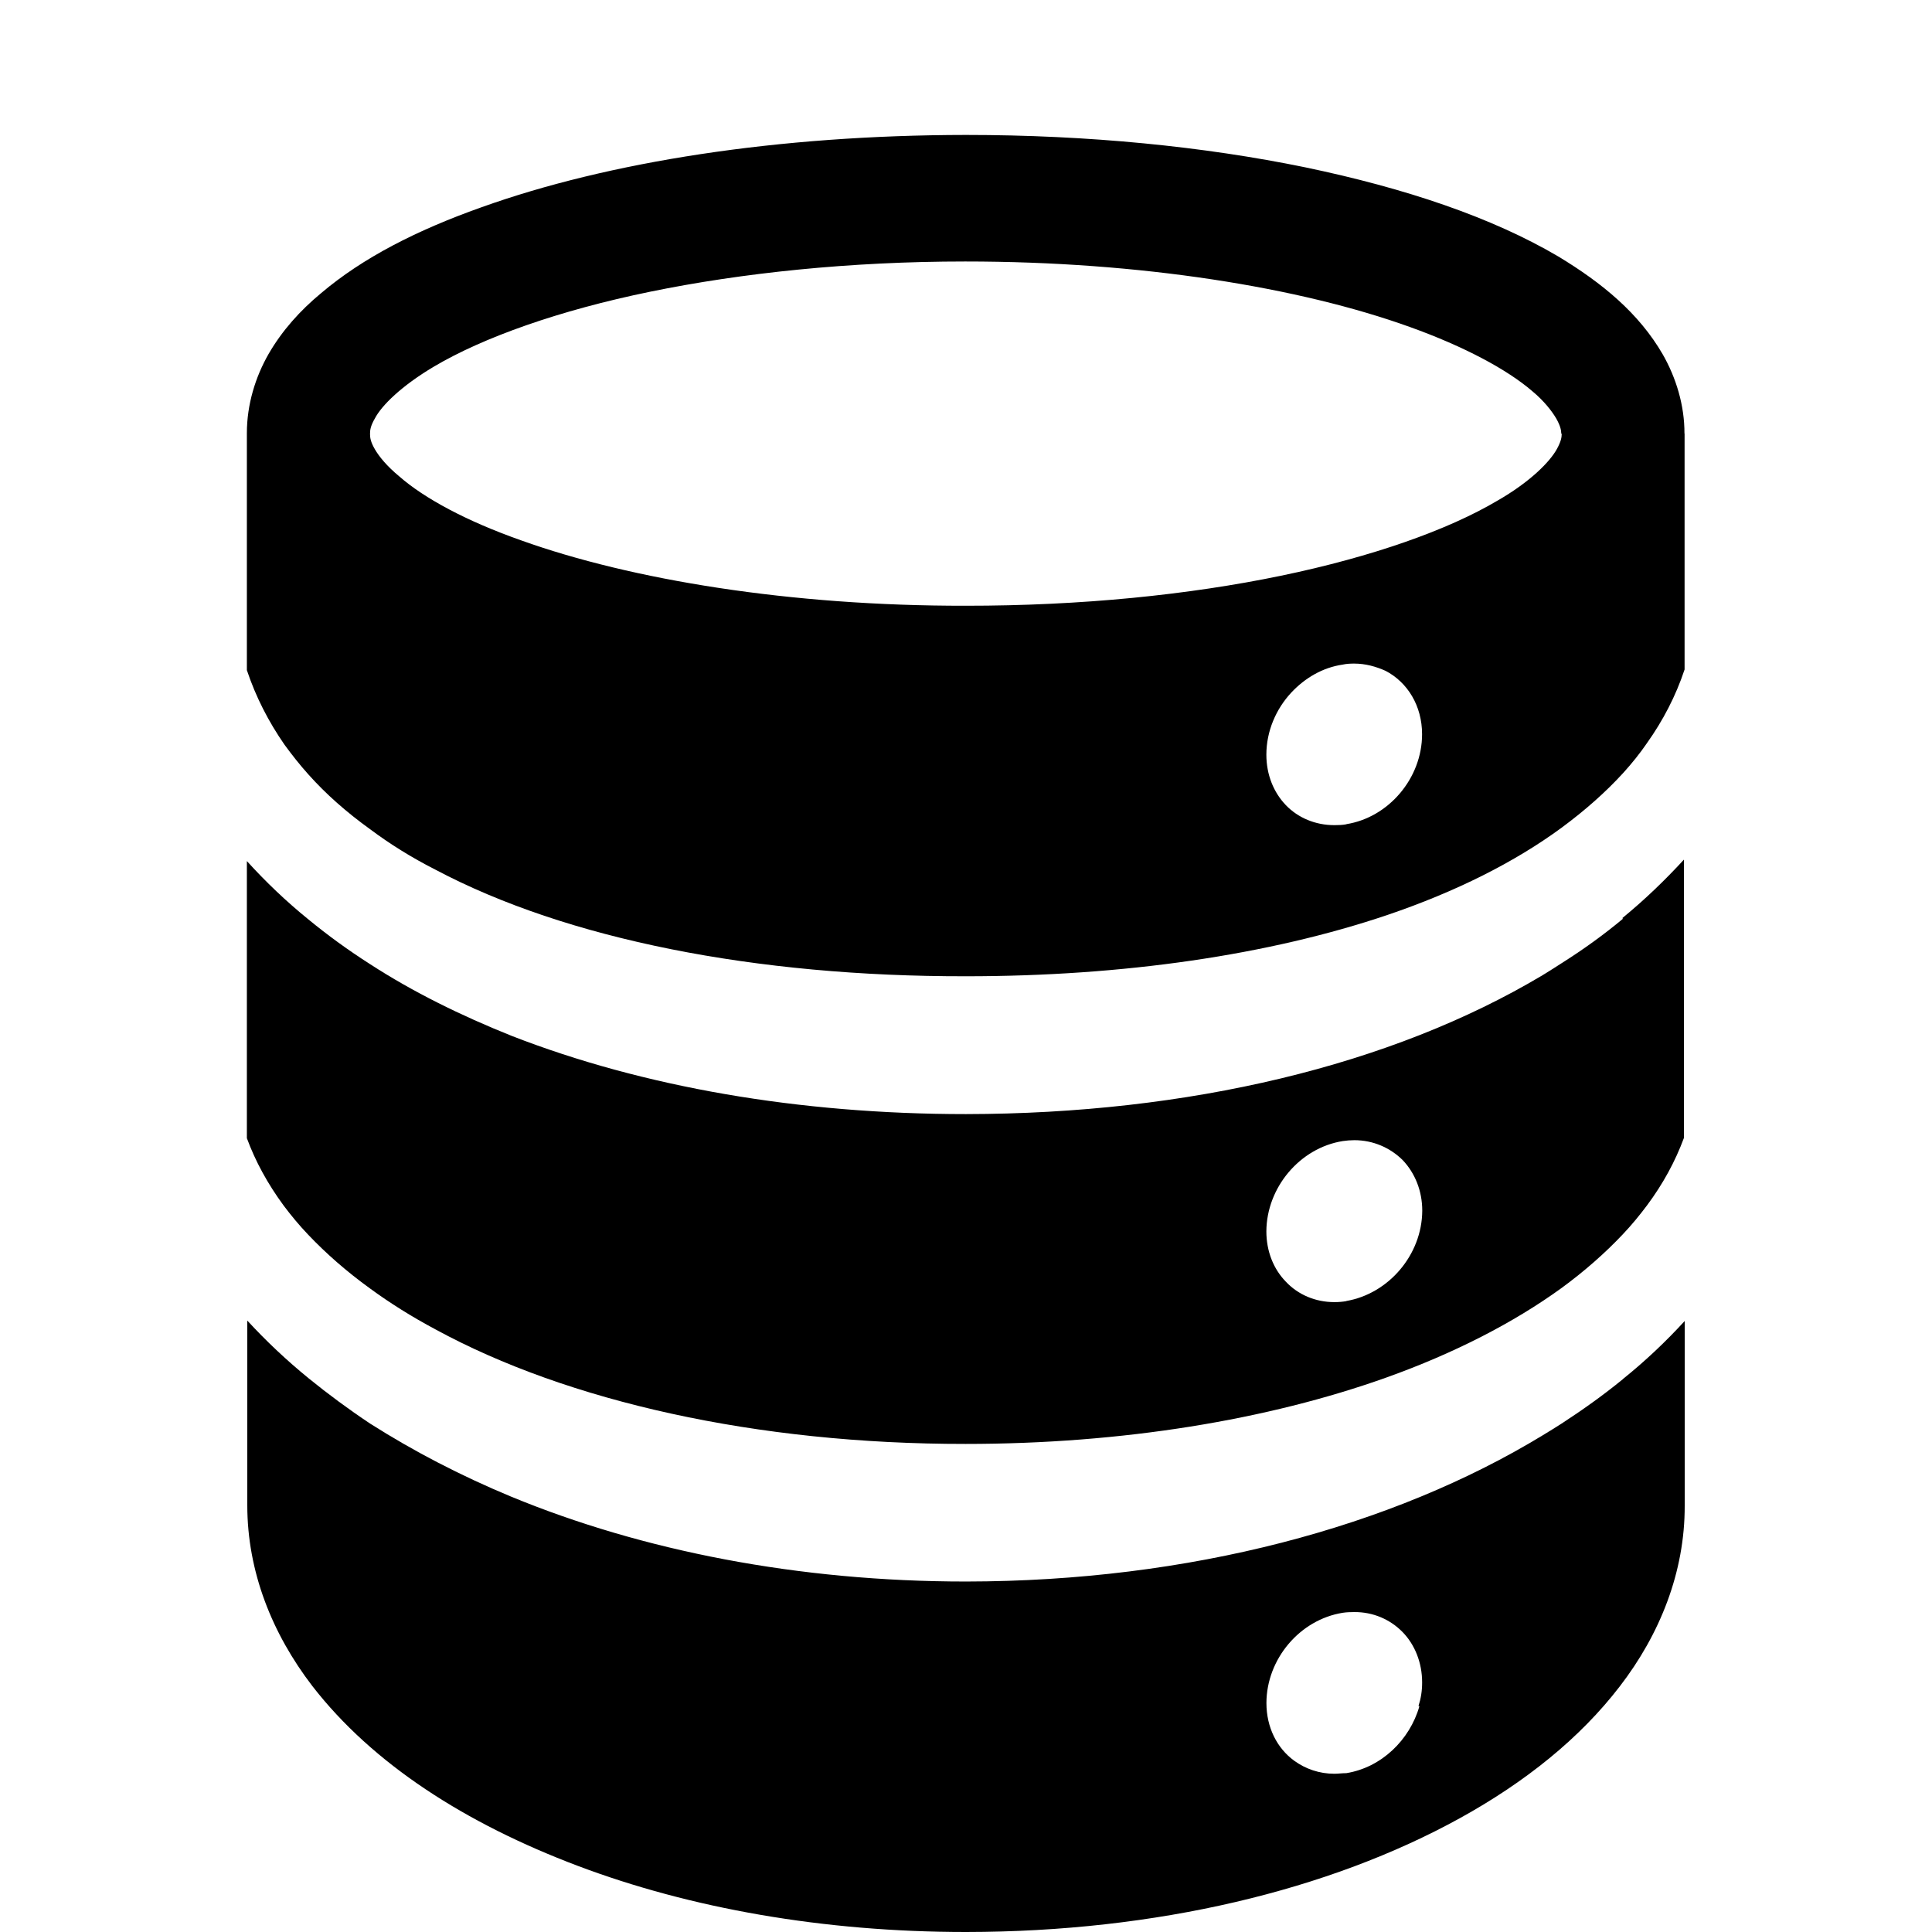
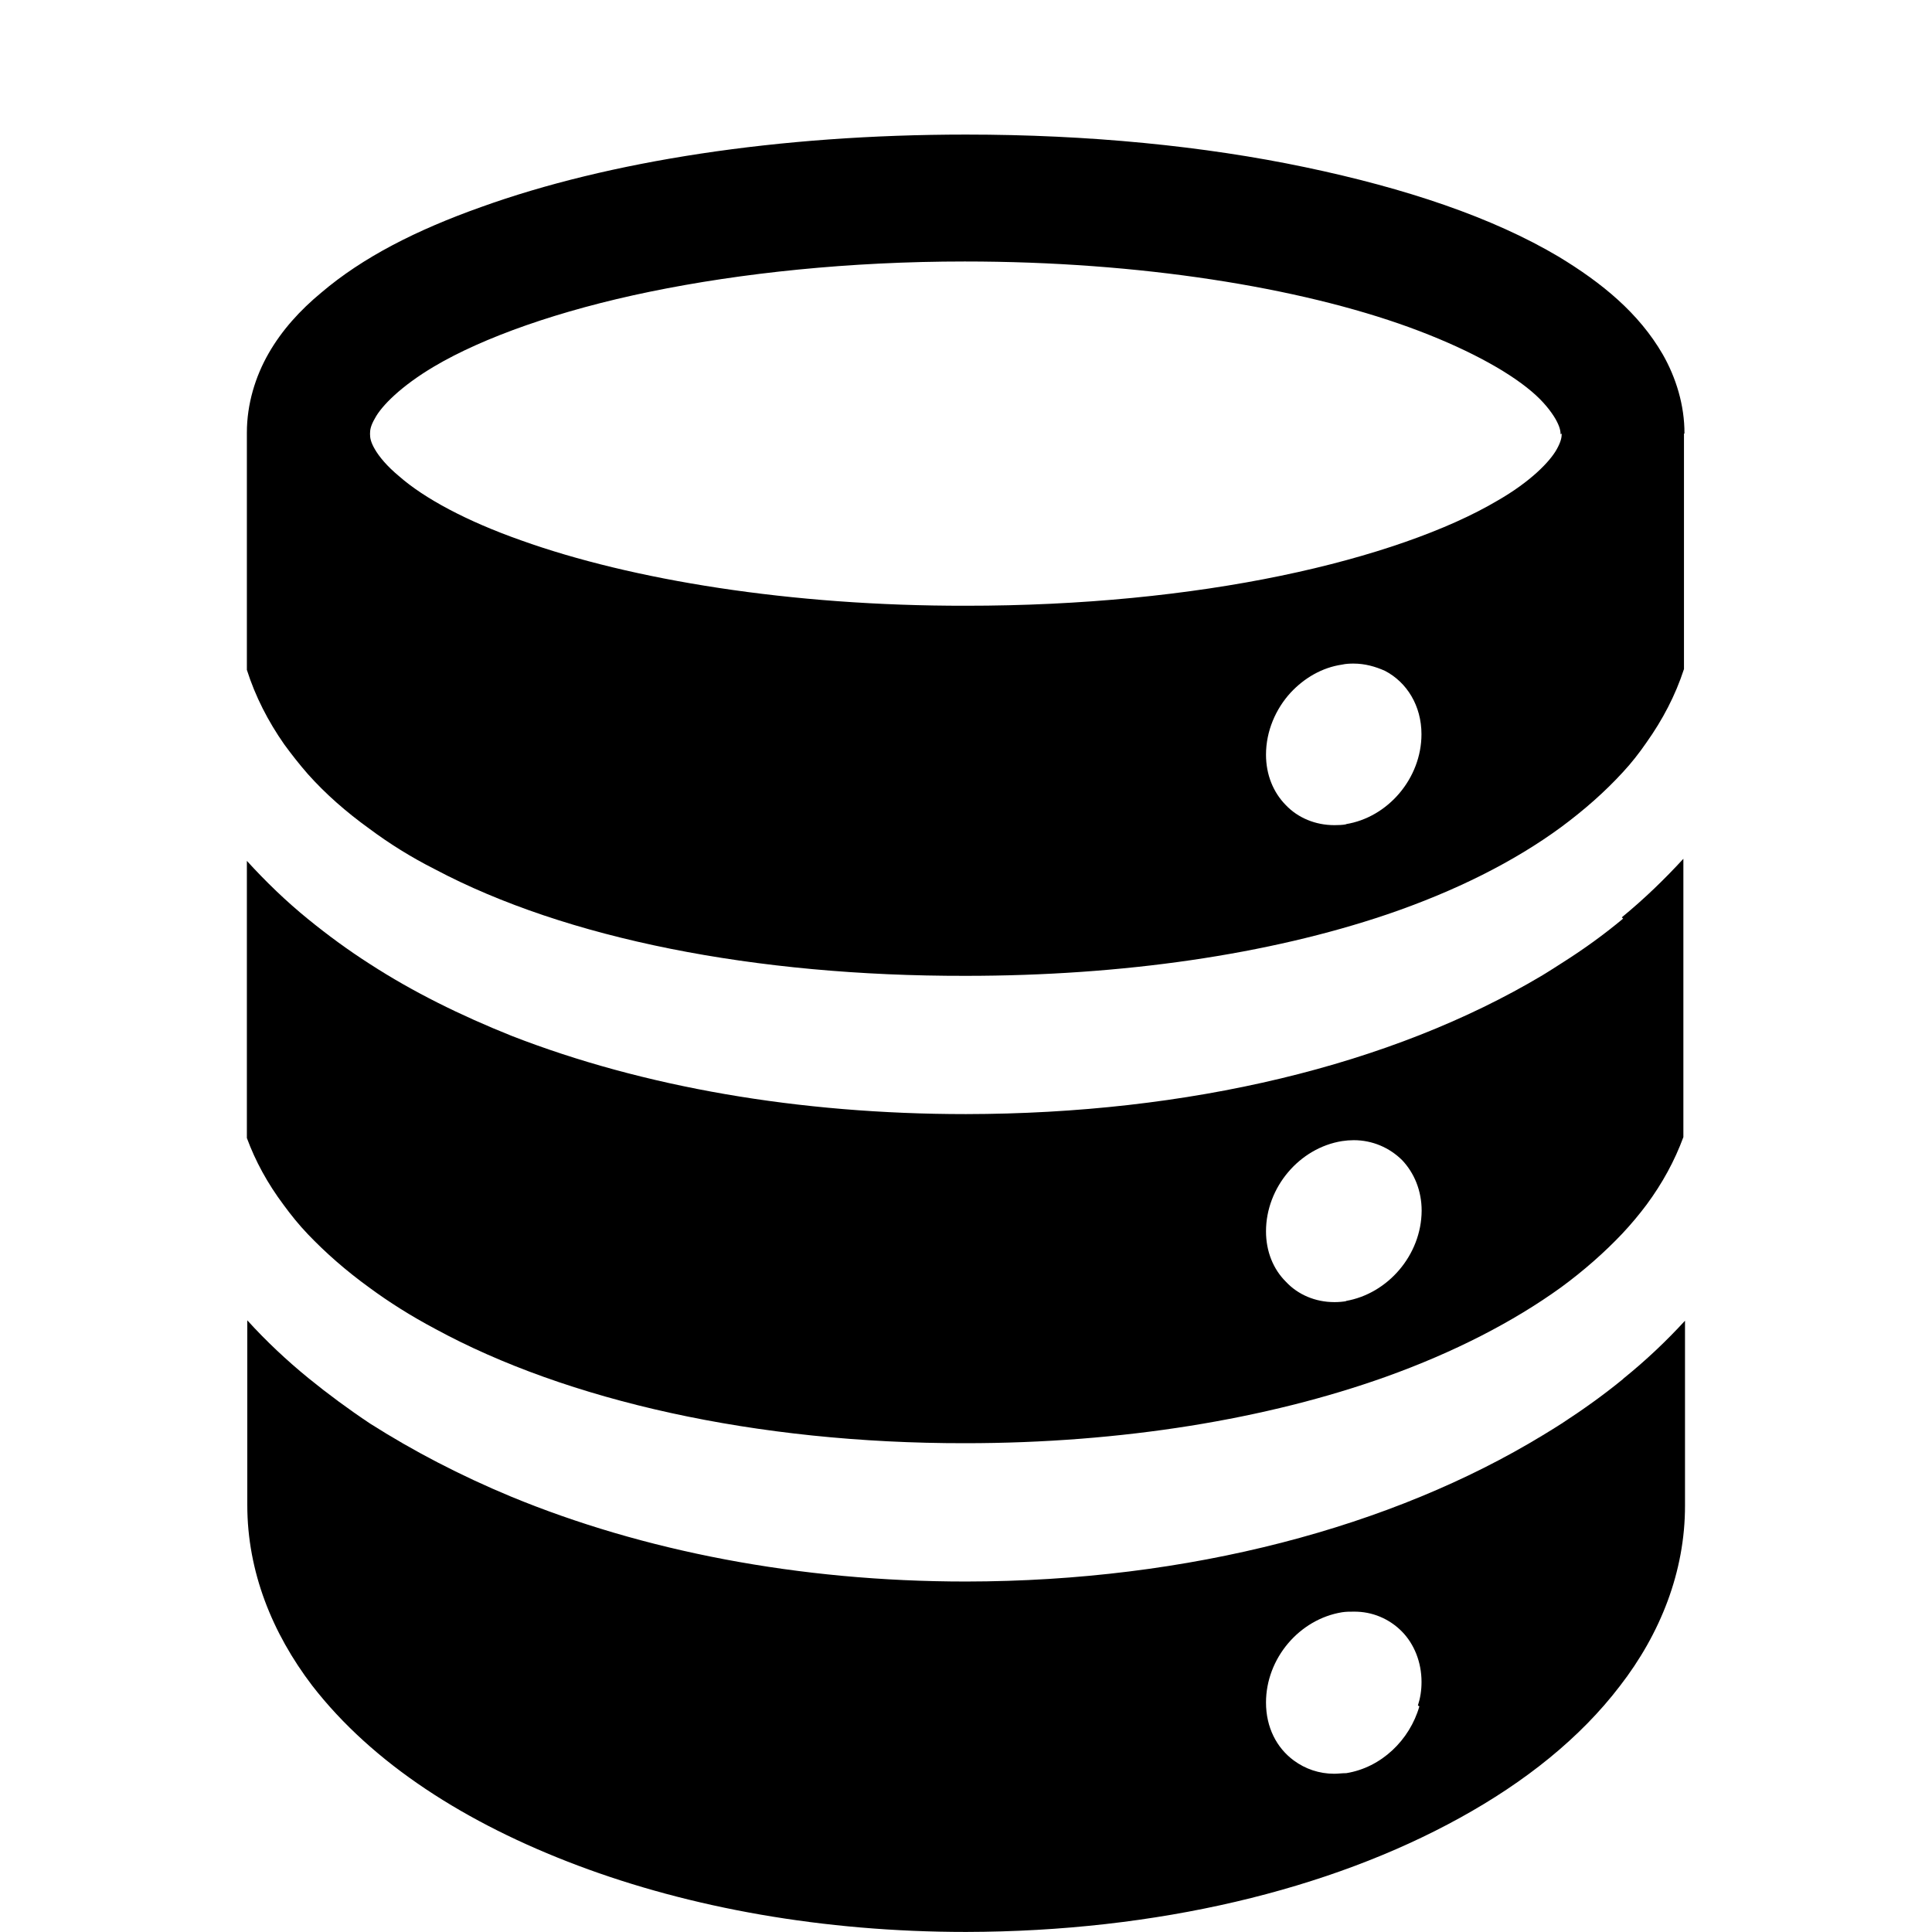
<svg xmlns="http://www.w3.org/2000/svg" width="32" height="32" viewBox="0 0 32 32">
-   <path d="M26.884 22.84c-.32.262-.657.503-1.018.738-.1.064-.206.13-.312.194C23.06 25.29 19.7 26.192 16 26.195c-2.778 0-5.363-.51-7.534-1.406-.843-.35-1.628-.76-2.336-1.21-.36-.24-.698-.49-1.018-.75-.368-.3-.707-.62-1.016-.956v3.06c0 1.1.412 2.125 1.075 2.99 1 1.292 2.54 2.28 4.4 2.982C11.43 31.606 13.63 32 16 32c3.155-.002 6.018-.693 8.18-1.885 1.08-.596 1.988-1.322 2.65-2.185.662-.86 1.077-1.89 1.074-2.99v-3.06c-.312.34-.647.658-1.022.96zm-3.375 5.423c-.16.558-.63 1.013-1.21 1.106-.07 0-.137.01-.198.01-.248 0-.478-.08-.665-.216-.283-.206-.46-.55-.46-.956.002-.73.554-1.38 1.262-1.494.064-.01.127-.012.192-.012.31-.003.594.12.8.33.203.207.325.507.325.835 0 .14-.02.265-.06.39z" />
-   <path d="M26.884 15.215c-.32.267-.657.51-1.018.738-.103.068-.21.133-.317.2-2.51 1.498-5.87 2.295-9.55 2.3-2.77 0-5.35-.45-7.52-1.294-.85-.34-1.64-.73-2.35-1.19-.36-.23-.7-.477-1.02-.74-.37-.3-.71-.625-1.02-.967v4.59c.142.385.343.754.61 1.117.123.164.257.326.407.483.29.305.63.605 1.02.887.327.24.693.47 1.087.68 2.184 1.19 5.313 1.9 8.78 1.897 2.6 0 5.01-.4 6.97-1.1 1.13-.404 2.11-.91 2.898-1.48.383-.28.726-.583 1.016-.89.15-.158.282-.32.402-.48.268-.36.468-.73.612-1.118v-4.61c-.313.34-.647.663-1.022.97zm-4.58 6.335c-.067.012-.134.017-.195.017h-.01c-.31 0-.598-.122-.8-.337-.204-.208-.324-.503-.324-.835.004-.728.556-1.382 1.264-1.495.066-.01.13-.015.194-.015.31 0 .593.125.8.33.202.213.324.507.324.838-.004.733-.56 1.377-1.26 1.496z" />
-   <path d="M27.9 7.182c.002-.47-.14-.928-.36-1.313-.394-.68-1-1.18-1.728-1.62-1.096-.646-2.525-1.13-4.196-1.478-1.668-.343-3.582-.536-5.617-.536-3.11.003-5.92.443-8.03 1.2-1.07.38-1.96.835-2.65 1.42-.35.29-.646.62-.87 1.007-.22.384-.36.84-.36 1.312V11.1c.147.44.356.85.625 1.237.12.164.25.33.394.49.29.325.63.625 1.02.906.326.244.687.47 1.087.673 2.17 1.15 5.3 1.77 8.787 1.764 2.61 0 5.02-.353 6.98-1.016 1.133-.385 2.105-.873 2.885-1.446.384-.284.727-.586 1.02-.907.14-.155.274-.32.39-.49.27-.38.48-.785.625-1.222V7.18h-.01zm-5.596 6.47c-.067.013-.134.015-.195.015h-.01c-.31 0-.598-.12-.8-.33-.204-.212-.324-.506-.324-.837 0-.39.16-.758.414-1.03.225-.24.518-.414.85-.462.062-.014.127-.017.19-.017.19 0 .363.05.52.12.365.19.605.58.605 1.05 0 .73-.556 1.38-1.256 1.49zm3.563-6.47c0 .066-.014.134-.08.255-.115.21-.44.543-.984.855-.812.482-2.07.93-3.586 1.244-1.523.316-3.307.498-5.22.497-2.908.005-5.543-.43-7.363-1.082-.91-.32-1.61-.7-2.02-1.06-.206-.17-.336-.33-.405-.45-.07-.12-.08-.19-.08-.25v-.01c0-.06.01-.13.08-.25.11-.213.44-.54.98-.86.81-.48 2.07-.93 3.583-1.24s3.306-.5 5.214-.5h.003c2.91 0 5.545.43 7.363 1.085.906.325 1.612.706 2.024 1.06.203.168.33.337.4.455.067.12.083.19.083.253h-.002z" />
+   <path d="M26.884 22.84c-.32.262-.657.503-1.018.738-.1.064-.206.13-.312.194C23.06 25.29 19.7 26.192 16 26.195c-2.778 0-5.363-.51-7.534-1.406-.843-.35-1.628-.76-2.336-1.21-.36-.24-.698-.49-1.018-.75-.368-.3-.707-.62-1.016-.96v3.06c0 1.1.412 2.12 1.075 2.99 1 1.29 2.54 2.28 4.4 2.98 1.86.7 4.06 1.1 6.43 1.1 3.16-.006 6.02-.697 8.18-1.89 1.08-.595 1.99-1.32 2.65-2.184.666-.86 1.08-1.89 1.078-2.99v-3.06c-.312.34-.647.657-1.022.96zm-3.375 5.423c-.16.558-.63 1.013-1.21 1.106-.07 0-.14.01-.2.01-.25 0-.48-.08-.67-.22-.285-.21-.46-.55-.46-.96 0-.73.552-1.38 1.26-1.495.064-.01.127-.01.192-.01.31-.004.593.12.8.33.202.206.324.506.324.834 0 .14-.02.265-.06.39z" />
+   <path d="M26.884 15.215c-.32.267-.657.51-1.018.738-.103.068-.21.133-.317.2-2.51 1.498-5.87 2.295-9.55 2.3-2.77 0-5.35-.45-7.52-1.294-.85-.34-1.64-.73-2.35-1.19-.36-.23-.7-.48-1.02-.74-.37-.3-.71-.63-1.02-.97v4.59c.14.38.34.75.61 1.11.12.164.25.326.4.483.29.304.63.604 1.02.886.325.24.69.47 1.085.68 2.184 1.19 5.313 1.9 8.78 1.896 2.6 0 5.01-.4 6.97-1.1 1.13-.405 2.11-.91 2.9-1.48.382-.28.725-.584 1.015-.89.15-.16.283-.32.403-.48.266-.36.466-.73.61-1.12v-4.61c-.313.34-.647.664-1.02.97zm-4.58 6.335c-.067.012-.134.017-.195.017h-.01c-.31 0-.6-.122-.8-.337-.21-.208-.33-.503-.33-.835 0-.728.553-1.382 1.26-1.495.066-.01.13-.015.194-.015.31 0 .593.125.8.33.202.213.324.507.324.838-.004.733-.56 1.377-1.26 1.496z" />
+   <path d="M27.9 7.182c.002-.47-.14-.928-.36-1.313-.394-.68-1-1.18-1.728-1.62-1.096-.65-2.525-1.13-4.196-1.48-1.668-.35-3.582-.54-5.617-.54-3.11 0-5.92.44-8.03 1.2-1.07.38-1.96.832-2.65 1.42-.35.29-.65.62-.87 1.004-.22.384-.36.84-.36 1.312v3.93c.14.44.35.85.62 1.236.12.164.25.33.39.49.29.325.63.625 1.02.906.326.243.687.47 1.087.672 2.17 1.15 5.3 1.77 8.787 1.764 2.61 0 5.02-.354 6.98-1.017 1.133-.386 2.105-.874 2.885-1.447.383-.284.726-.586 1.02-.907.14-.15.273-.32.39-.49.27-.38.48-.78.624-1.22V7.18h-.01zm-5.596 6.47c-.067.013-.134.015-.195.015h-.01c-.31 0-.6-.12-.8-.33-.21-.212-.33-.506-.33-.837 0-.39.16-.758.41-1.03.225-.24.518-.414.85-.462.06-.014.127-.017.19-.017.19 0 .363.05.52.12.365.19.605.58.605 1.05 0 .73-.556 1.38-1.256 1.49zm3.563-6.47c0 .066-.014.134-.08.255-.115.21-.44.543-.984.855-.812.482-2.07.93-3.586 1.244-1.523.316-3.307.498-5.22.497-2.908.005-5.543-.43-7.363-1.082-.91-.32-1.61-.7-2.02-1.06-.206-.17-.336-.33-.405-.45-.07-.12-.08-.19-.08-.25v-.01c0-.06.01-.13.08-.25.11-.21.44-.54.98-.86.81-.48 2.07-.93 3.58-1.24s3.3-.5 5.21-.5c2.91 0 5.545.43 7.363 1.09.905.33 1.61.71 2.023 1.06.203.17.33.34.4.46.067.12.083.19.083.253h-.003z" />
</svg>
